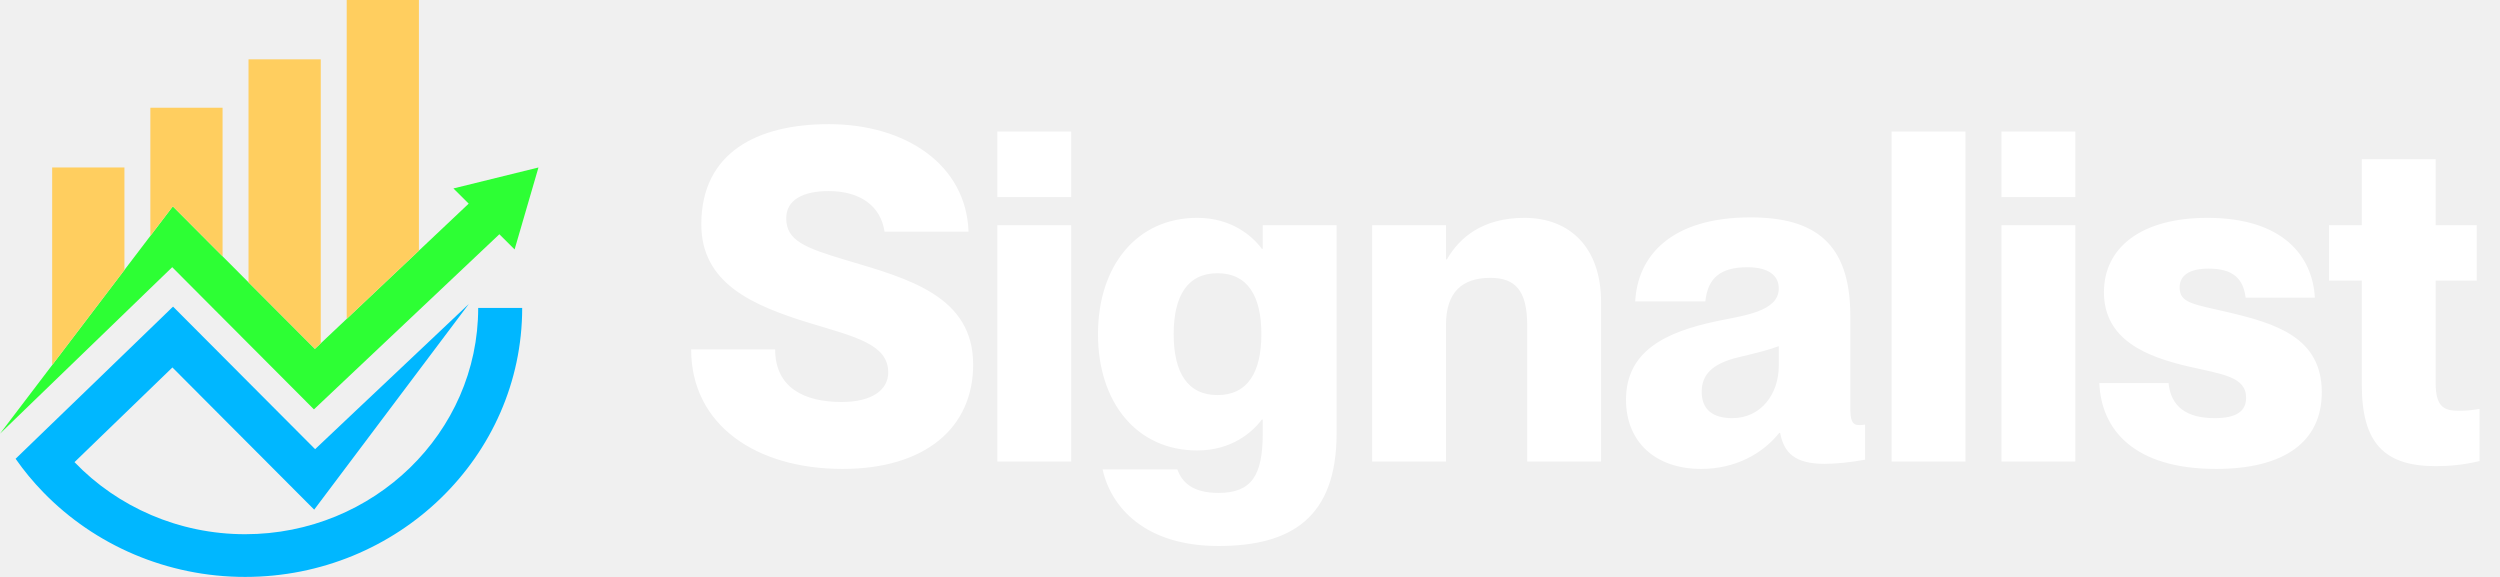
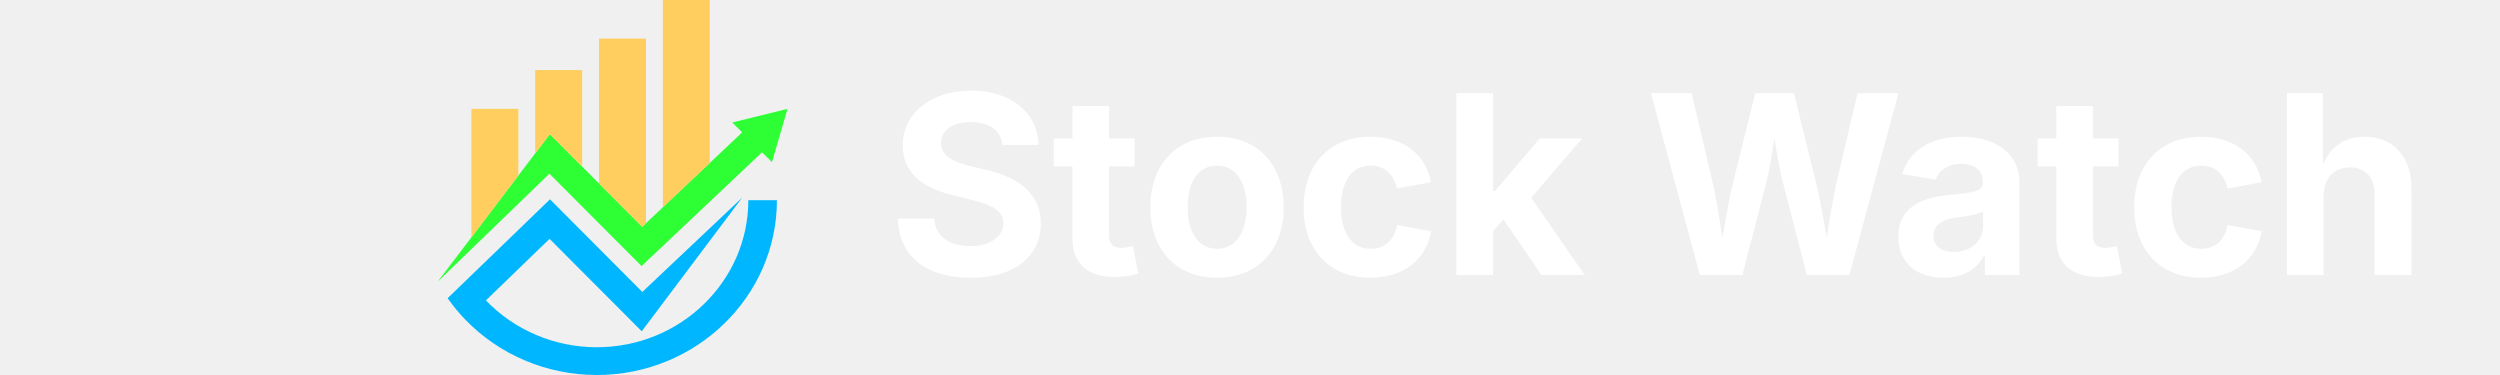
- <svg xmlns="http://www.w3.org/2000/svg" width="130" height="30" viewBox="0 0 130 30" fill="none">
+ <svg xmlns="http://www.w3.org/2000/svg" width="200" height="30" viewBox="0 0 130 30" fill="none">
  <path d="M28 8.709L26.759 12.971L25.967 12.181L21.784 16.132L18.781 18.968L16.325 21.287L14.013 18.968L12.923 17.875L11.574 16.521L11.169 16.116L8.955 13.893L8.104 14.715L7.819 14.99L6.47 16.296L5.117 17.604L3.724 18.95L3.705 18.968L1.711 20.895L0 22.55L2.724 18.968L6.47 14.039L7.819 12.266L8.986 10.73L11.574 13.328L12.68 14.439L12.923 14.681L16.375 18.142L16.68 17.853L18.029 16.58L18.628 16.014L20.372 14.366L21.784 13.033L24.372 10.589L23.578 9.799L28 8.709Z" fill="#2DFF34" />
  <path d="M6.47 8.709V14.039L2.724 18.968H2.713V8.709H6.47Z" fill="#FFCE5F" />
  <path d="M27.154 16.014C27.154 23.726 20.692 30 12.745 30C8.69 30 4.918 28.346 2.252 25.599C1.726 25.059 1.244 24.477 0.811 23.856L2.467 22.256L5.13 19.686L5.871 18.968L6.47 18.39L7.819 17.085L8.117 16.797L8.821 16.116L8.934 16.003L8.936 16.005L8.999 15.945L11.574 18.528L12.693 19.652L16.386 23.357L18.639 21.227L20.385 19.58L21.032 18.968L21.784 18.258L24.383 15.802L16.338 26.502L11.18 21.33L8.966 19.108L8.117 19.928L5.13 22.816L3.874 24.031C6.119 26.37 9.311 27.779 12.745 27.779C19.429 27.779 24.866 22.502 24.866 16.014H27.154V16.014Z" fill="#00B7FF" />
  <path d="M11.574 5.603V13.328L8.986 10.73L7.819 12.266V5.603H11.574Z" fill="#FFCE5F" />
  <path d="M16.68 3.086V17.853L16.375 18.142L12.923 14.682V3.086H16.68Z" fill="#FFCE5F" />
  <path d="M21.784 0V13.033L20.372 14.366L18.628 16.014L18.029 16.58V0H21.784Z" fill="#FFCE5F" />
-   <path d="M43.812 24.384C39.324 24.384 35.94 22.104 35.94 18.168H40.308C40.308 20.16 41.82 20.904 43.764 20.904C45.372 20.904 46.188 20.256 46.188 19.368C46.188 17.904 44.484 17.52 42.108 16.8C39.132 15.888 36.468 14.736 36.468 11.664C36.468 7.92 39.396 6.456 43.092 6.456C47.1 6.456 50.244 8.568 50.364 12.048H45.996C45.804 10.728 44.748 9.936 43.092 9.936C41.796 9.936 40.884 10.368 40.884 11.352C40.884 12.504 41.844 12.888 44.028 13.536C47.268 14.496 50.604 15.408 50.604 18.96C50.604 22.248 48.108 24.384 43.812 24.384ZM55.702 10.248H51.862V6.84H55.702V10.248ZM55.702 24H51.862V11.712H55.702V24ZM65.663 12.936V11.712H69.503V22.536C69.503 26.928 67.127 28.392 63.359 28.392C59.543 28.392 57.767 26.376 57.335 24.408H61.223C61.463 25.08 62.015 25.632 63.359 25.632C65.087 25.632 65.663 24.72 65.663 22.536V21.816H65.615C65.135 22.464 64.055 23.424 62.255 23.424C59.111 23.424 57.095 20.928 57.095 17.376C57.095 13.824 59.111 11.328 62.255 11.328C64.055 11.328 65.135 12.288 65.615 12.936H65.663ZM63.311 20.544C64.871 20.544 65.591 19.368 65.591 17.376C65.591 15.384 64.871 14.208 63.311 14.208C61.751 14.208 61.031 15.384 61.031 17.376C61.031 19.368 61.751 20.544 63.311 20.544ZM79.271 11.328C81.647 11.328 83.255 12.888 83.255 15.696V24H79.415V16.92C79.415 15.072 78.767 14.448 77.495 14.448C76.031 14.448 75.191 15.192 75.191 16.896V24H71.351V11.712H75.191V13.488H75.239C75.887 12.36 77.087 11.328 79.271 11.328ZM88.464 24.384C86.064 24.384 84.552 22.968 84.552 20.784C84.552 18.24 86.64 17.256 89.256 16.704C90.6 16.416 92.496 16.224 92.496 15C92.496 14.328 91.968 13.896 90.864 13.896C89.448 13.896 88.8 14.472 88.68 15.672H85.032C85.152 13.32 86.88 11.304 91.032 11.304C94.368 11.304 96.216 12.648 96.216 16.416V21.168C96.216 21.816 96.288 22.104 96.672 22.104C96.768 22.104 96.84 22.104 96.984 22.08V23.904C96.216 24.048 95.424 24.12 94.872 24.12C93.336 24.12 92.76 23.544 92.568 22.512H92.52C91.656 23.592 90.24 24.384 88.464 24.384ZM90.072 21.744C91.608 21.744 92.496 20.448 92.496 19.032V18C91.992 18.192 91.416 18.336 90.408 18.576C88.992 18.912 88.488 19.512 88.488 20.376C88.488 21.312 89.088 21.744 90.072 21.744ZM102.203 24H98.363V6.84H102.203V24ZM107.916 10.248H104.076V6.84H107.916V10.248ZM107.916 24H104.076V11.712H107.916V24ZM115.237 24.384C110.941 24.384 109.261 22.32 109.165 19.92H112.765C112.885 21.144 113.701 21.744 115.165 21.744C116.293 21.744 116.797 21.384 116.797 20.688C116.797 19.584 115.573 19.464 113.797 19.056C111.637 18.552 109.405 17.688 109.405 15.192C109.405 12.888 111.325 11.328 114.781 11.328C118.717 11.328 120.253 13.32 120.373 15.48H116.773C116.653 14.496 116.125 13.968 114.853 13.968C113.797 13.968 113.341 14.352 113.341 14.952C113.341 15.768 114.061 15.816 115.909 16.248C118.333 16.824 120.733 17.544 120.733 20.4C120.733 22.968 118.789 24.384 115.237 24.384ZM127.902 21.36C128.262 21.36 128.478 21.336 128.934 21.264V23.976C128.118 24.168 127.422 24.24 126.654 24.24C123.966 24.24 122.814 23.016 122.814 20.016V14.592H121.11V11.712H122.814V8.28H126.654V11.712H128.79V14.592H126.654V19.92C126.654 21.24 127.158 21.36 127.902 21.36Z" fill="white" />
+   <text x="36" y="22" font-family="Inter, system-ui, -apple-system, 'Segoe UI', Roboto, Arial, sans-serif" font-size="20" font-weight="700" fill="white">Stock Watch</text>
</svg>
